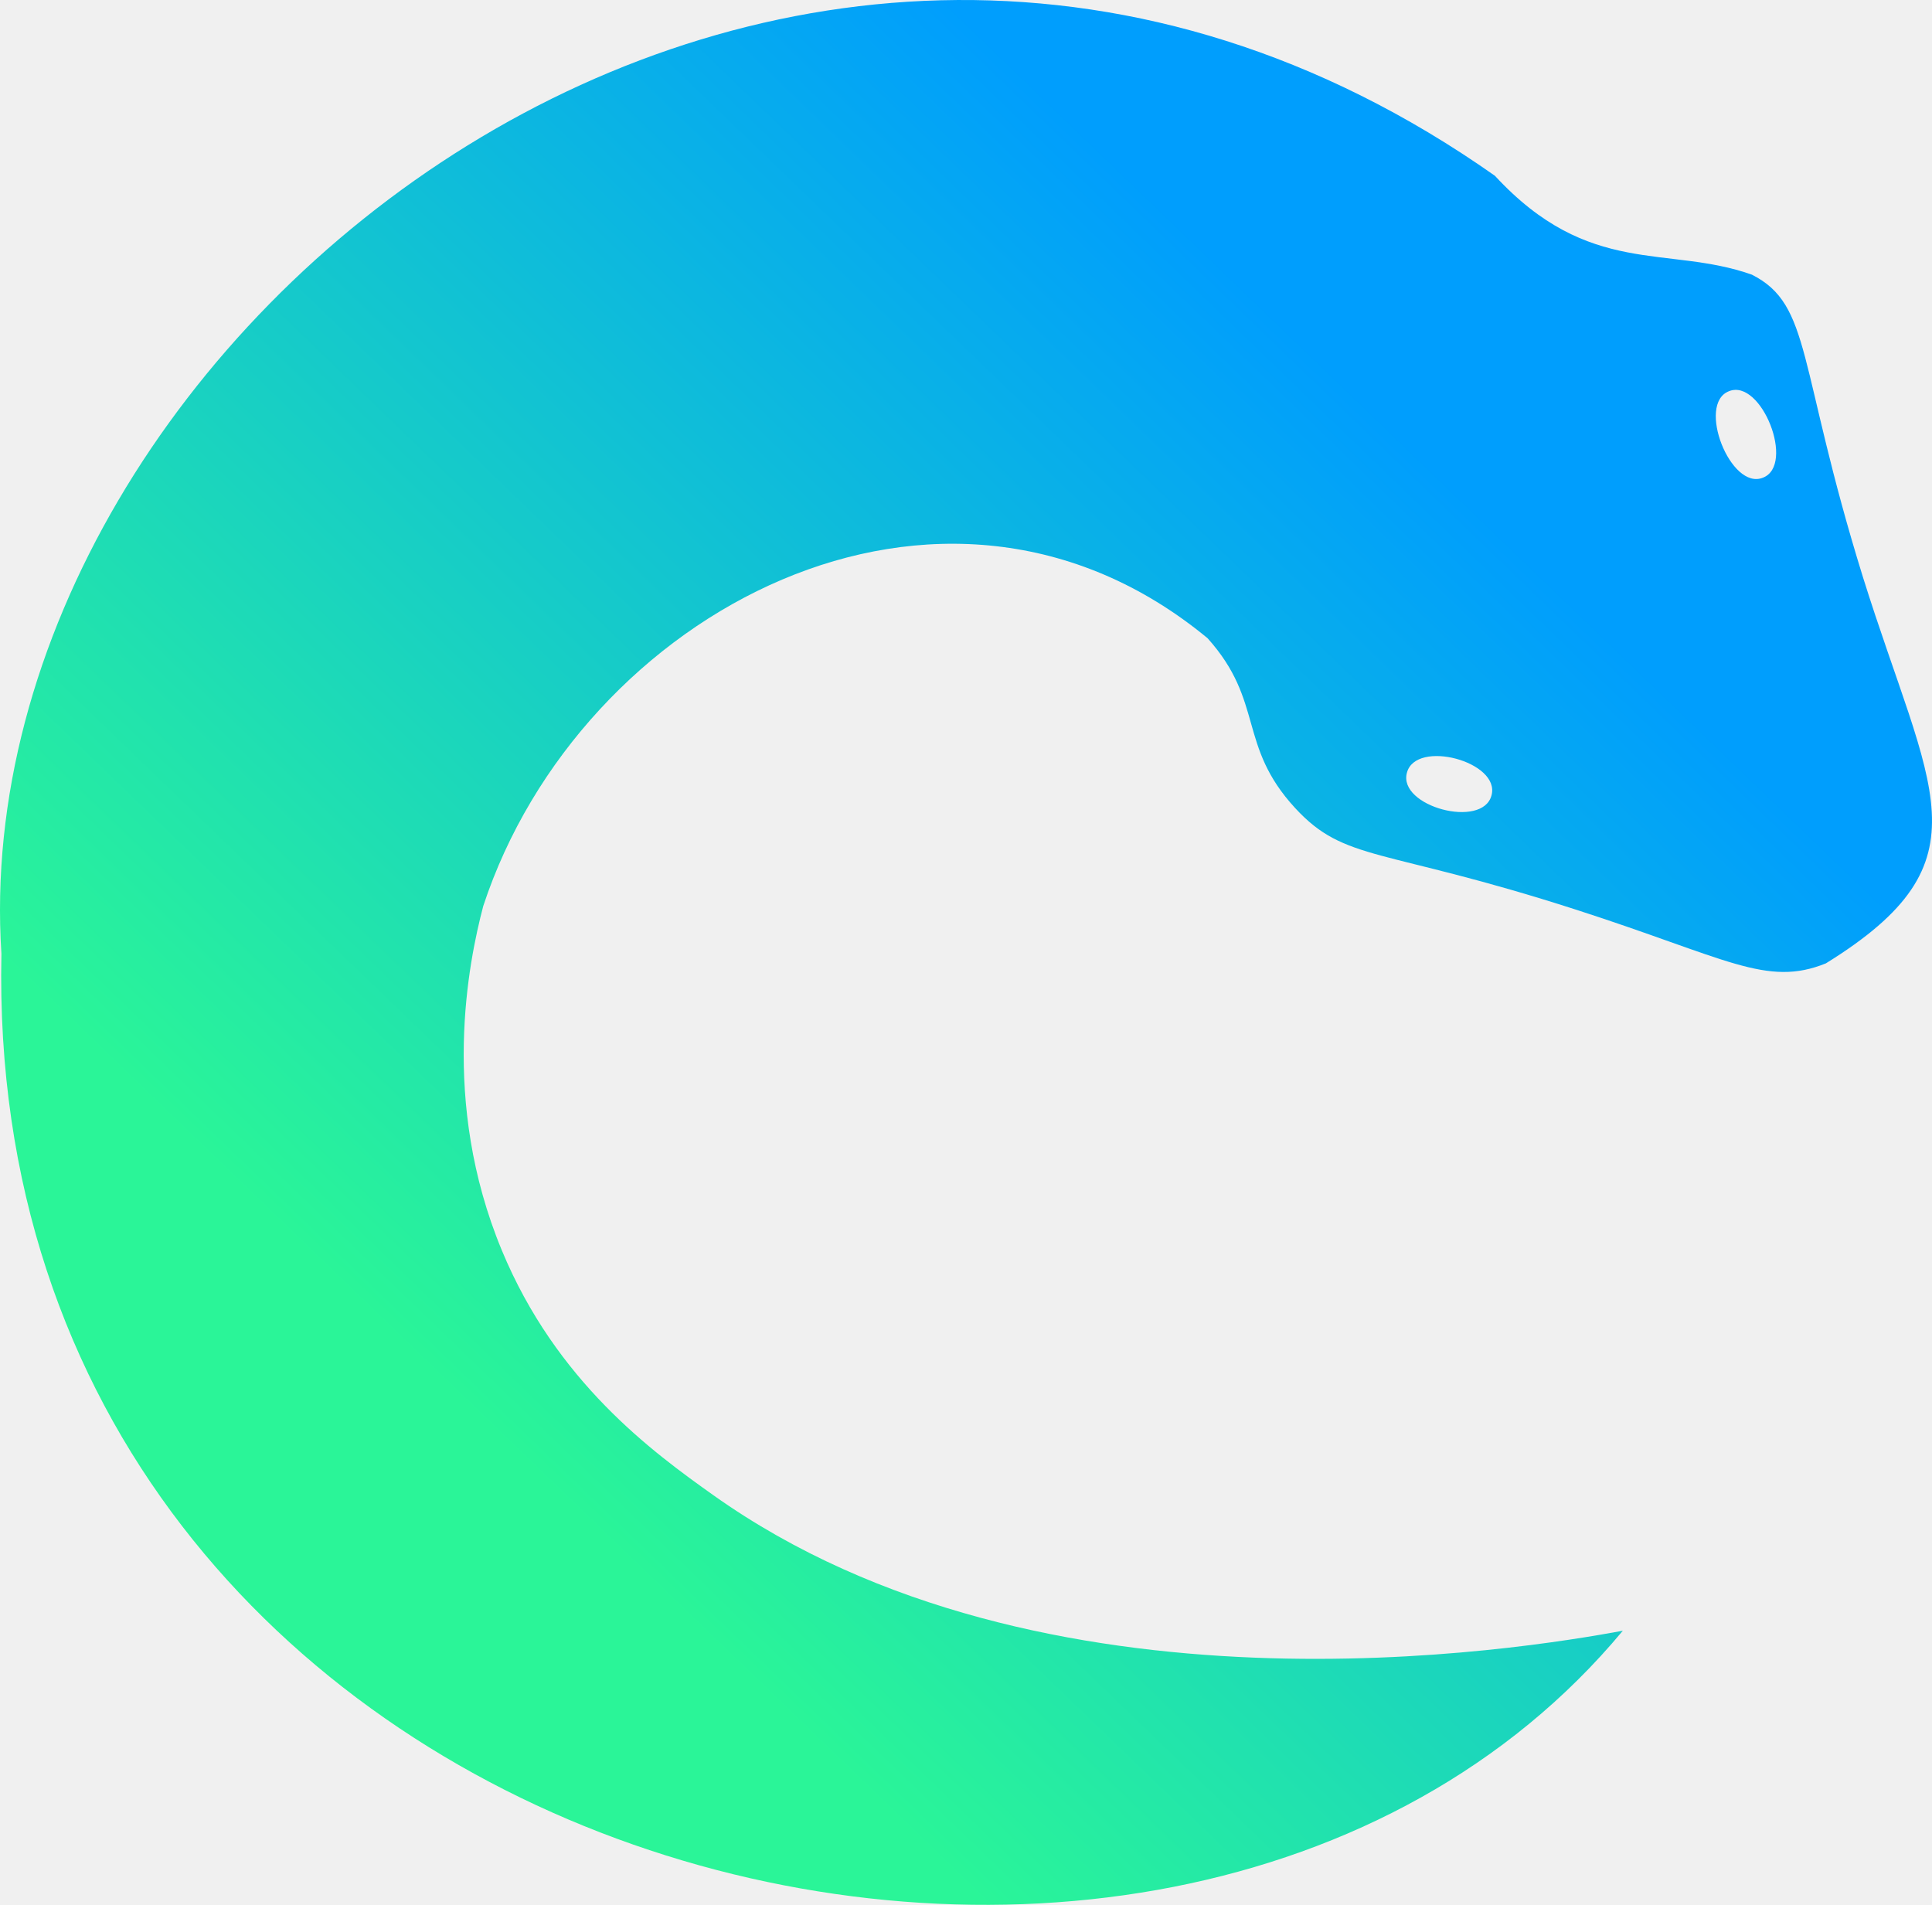
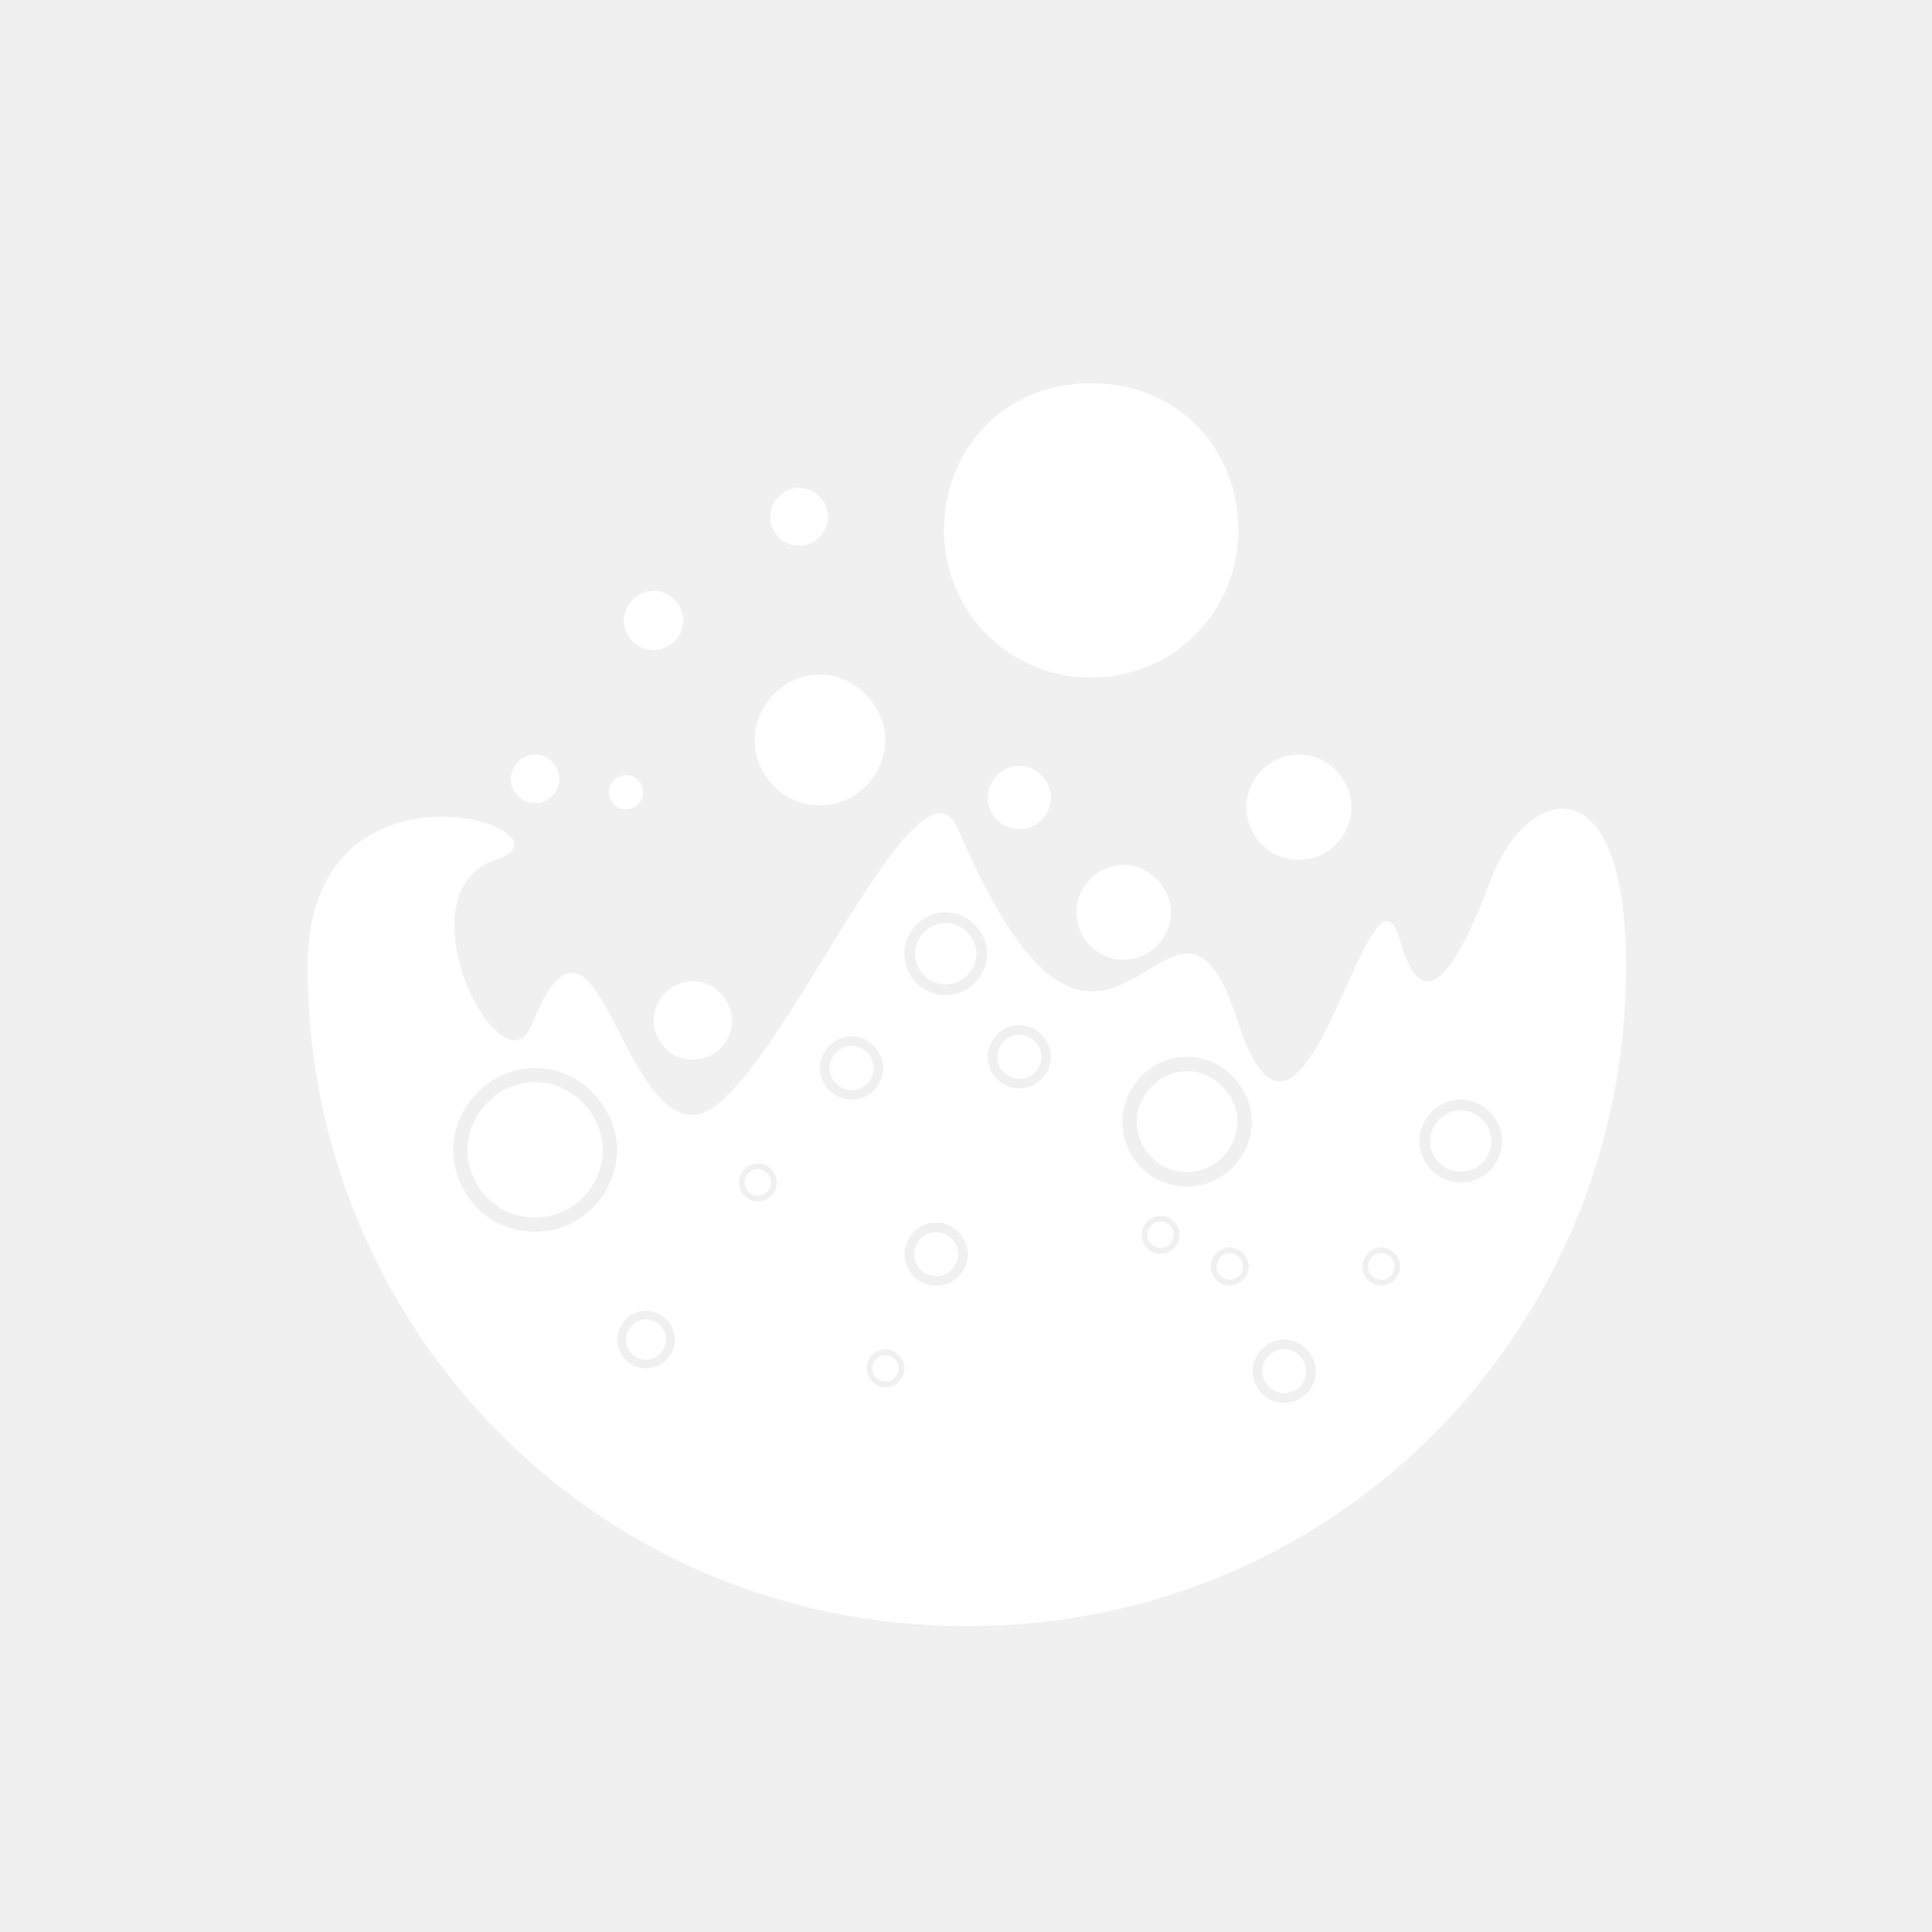
- <svg xmlns="http://www.w3.org/2000/svg" id="logo" width="911.75" height="898.91" viewBox="0 0 911.75 898.91">
-   <defs>
-     <linearGradient id="FillColor" x1="0" x2="50%" y1="50%" y2="0">
-       <stop offset="0%" stop-color="#2af598" />
-       <stop offset="100%" stop-color="#009efd" />
-     </linearGradient>
-   </defs>
-   <path fill="url(#FillColor)" d="M828.52,831.72c-216,259.7-774.46,115.85-765.17-319.5-19-292.76,370.82-602.09,704.81-367.11,44.53,48.2,81.39,32.52,121.28,46.67,28.28,14.3,21.36,42.61,52.36,142.6,31.6,101.09,60.92,133.92-17.45,182.4-28,11.34-46.6-2.34-117.82-25.31-92-29.65-109-22.33-132.66-48-27.26-29.62-14.42-50.13-41.31-80.13C507.2,259.81,336.39,351,290.74,489.72c-7,26.59-20.37,92.15,8.72,162.38,25.72,62.11,71.11,95.23,99.93,115.7C554.85,878.2,781.33,840.41,828.52,831.72Zm50.11-584.95c-15.4,5.93.73,47,16,40.82C910.07,281.66,893.94,240.63,878.63,246.77Zm-152,180.06c-4.34,15.92,35.73,26.64,39.92,10.68C770.9,421.58,730.83,410.86,726.63,426.83Z" transform="translate(-62.68 -62.16)" />
+ <svg xmlns="http://www.w3.org/2000/svg" viewBox="0 0 1024 1024" width="1024" height="1024">
+   <path d="M163.022,512.469c0-120.327,148.193-72.79,99.835-56.736-52.826,17.537,3.634,125.589,18.889,87.627c33.538-83.456,46.126,47.632,85.49,47.632s118.379-203.607,140.674-151.313c79.988,187.616,112.957-7.881,147.967,101.135c35.295,109.905,69.931-100.571,86.31-42.074c12.836,45.844,32.072,9.9,48.35-33.255c18.309-48.541,71.332-63.822,71.332,46.984c0,190.311-151.313,349.423-349.423,349.423s-349.423-159.582-349.423-349.423h-0Zm204.215,7.546c11.902-0,20.799,10.554,20.799,20.799s-8.335,20.799-20.799,20.799-20.799-10.276-20.799-20.799s8.897-20.799,20.799-20.799Zm-20.799-206.906c8.983,0,15.698,7.966,15.698,15.698s-6.291,15.698-15.698,15.698-15.698-7.756-15.698-15.698s6.715-15.698,15.698-15.698ZM283.663,399.901c7.384,0,12.903,6.548,12.903,12.903s-5.171,12.903-12.903,12.903-12.903-6.375-12.903-12.903s5.519-12.903,12.903-12.903Zm150.926-42.334c19.806,0,34.611,17.563,34.611,34.611s-13.87,34.611-34.611,34.611-34.611-17.099-34.611-34.611s14.805-34.611,34.611-34.611Zm253.875,42.334c15.975,0,27.916,14.166,27.916,27.916s-11.187,27.916-27.916,27.916-27.916-13.792-27.916-27.916s11.941-27.916,27.916-27.916ZM331.774,410.814c5.198,0,9.083,4.609,9.083,9.083s-3.64,9.083-9.083,9.083-9.083-4.487-9.083-9.083s3.885-9.083,9.083-9.083Zm208.497-4.889c9.594,0,16.766,8.508,16.766,16.766s-6.719,16.766-16.766,16.766-16.766-8.283-16.766-16.766s7.172-16.766,16.766-16.766ZM595.578,458.398c14.375,0,25.121,12.747,25.121,25.121s-10.067,25.121-25.121,25.121-25.121-12.411-25.121-25.121s10.746-25.121,25.121-25.121ZM423.53,258.512c8.789,0,15.359,7.794,15.359,15.359s-6.155,15.359-15.359,15.359-15.359-7.588-15.359-15.359s6.57-15.359,15.359-15.359ZM240.244,609.451c0,21.968,17.4,43.418,43.419,43.418s43.419-22.032,43.419-43.418-18.573-43.418-43.419-43.418-43.419,21.45-43.419,43.418Zm43.419-35.896c20.542,0,35.898,18.215,35.898,35.896s-14.386,35.896-35.898,35.896-35.898-17.734-35.898-35.896s15.356-35.896,35.898-35.896Zm311.17,20.924c0,17.381,13.767,34.352,34.354,34.352s34.354-17.432,34.354-34.352-14.695-34.352-34.354-34.352-34.354,16.972-34.354,34.352Zm34.354-26.69c15.274,0,26.691,13.544,26.691,26.69s-10.697,26.69-26.691,26.69-26.691-13.186-26.691-26.69s11.417-26.69,26.691-26.69ZM327.158,709.985c0,7.723,6.117,15.264,15.264,15.264s15.264-7.746,15.264-15.264-6.529-15.264-15.264-15.264-15.264,7.541-15.264,15.264Zm15.264-10.649c6.094,0,10.649,5.404,10.649,10.649s-4.268,10.649-10.649,10.649-10.649-5.261-10.649-10.649s4.555-10.649,10.649-10.649Zm49.21-72.627c0,5.083,4.026,10.046,10.046,10.046s10.046-5.098,10.046-10.046-4.297-10.046-10.046-10.046-10.046,4.963-10.046,10.046Zm10.046-7.044c4.031,0,7.044,3.574,7.044,7.044s-2.823,7.044-7.044,7.044-7.044-3.48-7.044-7.044s3.013-7.044,7.044-7.044Zm240.081,51.57c0,5.083,4.026,10.046,10.046,10.046s10.046-5.098,10.046-10.046-4.297-10.046-10.046-10.046-10.046,4.963-10.046,10.046Zm10.046-7.044c4.031,0,7.044,3.574,7.044,7.044s-2.823,7.044-7.044,7.044-7.044-3.48-7.044-7.044s3.013-7.044,7.044-7.044Zm70.29,7.044c0,5.083,4.026,10.046,10.046,10.046s10.046-5.098,10.046-10.046-4.297-10.046-10.046-10.046-10.046,4.963-10.046,10.046Zm10.046-7.044c4.031,0,7.044,3.574,7.044,7.044s-2.823,7.044-7.044,7.044-7.044-3.48-7.044-7.044s3.013-7.044,7.044-7.044Zm-127.041-9.722c0,5.083,4.026,10.046,10.046,10.046s10.046-5.098,10.046-10.046-4.297-10.046-10.046-10.046-10.046,4.963-10.046,10.046Zm10.046-7.044c4.031,0,7.044,3.574,7.044,7.044s-2.823,7.044-7.044,7.044-7.044-3.48-7.044-7.044s3.013-7.044,7.044-7.044ZM459.348,725.249c0,5.083,4.026,10.046,10.046,10.046s10.046-5.098,10.046-10.046-4.297-10.046-10.046-10.046-10.046,4.963-10.046,10.046Zm10.046-7.044c4.031,0,7.044,3.574,7.044,7.044s-2.823,7.044-7.044,7.044-7.044-3.48-7.044-7.044s3.013-7.044,7.044-7.044Zm282.911-113.452c0,11.108,8.798,21.955,21.955,21.955s21.955-11.141,21.955-21.955-9.391-21.955-21.955-21.955-21.955,10.847-21.955,21.955Zm21.955-16.278c9.315,0,16.278,8.26,16.278,16.278s-6.523,16.278-16.278,16.278-16.278-8.042-16.278-16.278s6.963-16.278,16.278-16.278ZM479.318,505.474c0,11.108,8.798,21.955,21.955,21.955s21.955-11.141,21.955-21.955-9.391-21.955-21.955-21.955-21.955,10.847-21.955,21.955Zm21.955-16.278c9.315,0,16.278,8.26,16.278,16.278s-6.523,16.278-16.278,16.278-16.278-8.042-16.278-16.278s6.963-16.278,16.278-16.278ZM479.44,664.695c0,8.483,6.719,16.766,16.766,16.766s16.766-8.508,16.766-16.766-7.172-16.766-16.766-16.766-16.766,8.283-16.766,16.766Zm16.766-11.705c6.698,0,11.705,5.939,11.705,11.705s-4.691,11.705-11.705,11.705-11.705-5.783-11.705-11.705s5.007-11.705,11.705-11.705Zm167.692,73.76c0,8.483,6.719,16.766,16.766,16.766s16.766-8.508,16.766-16.766-7.172-16.766-16.766-16.766-16.766,8.283-16.766,16.766Zm16.766-11.705c6.698,0,11.705,5.939,11.705,11.705s-4.691,11.705-11.705,11.705-11.705-5.783-11.705-11.705s5.007-11.705,11.705-11.705ZM523.505,560.126c0,8.483,6.719,16.766,16.766,16.766s16.766-8.508,16.766-16.766-7.172-16.766-16.766-16.766-16.766,8.283-16.766,16.766Zm16.766-11.705c6.698,0,11.705,5.939,11.705,11.705s-4.691,11.705-11.705,11.705-11.705-5.783-11.705-11.705s5.007-11.705,11.705-11.705ZM434.589,566.033c0,8.483,6.719,16.766,16.766,16.766s16.766-8.508,16.766-16.766-7.172-16.766-16.766-16.766-16.766,8.283-16.766,16.766Zm16.766-11.712c6.702,0,11.712,5.943,11.712,11.712s-4.694,11.712-11.712,11.712-11.712-5.786-11.712-11.712s5.01-11.712,11.712-11.712ZM578.359,203.135c46.947,0,77.996,35.532,77.996,77.996s-33.798,77.996-77.996,77.996-77.996-35.532-77.996-77.996s31.049-77.996,77.996-77.996Z" fill="#fff" />
</svg>
